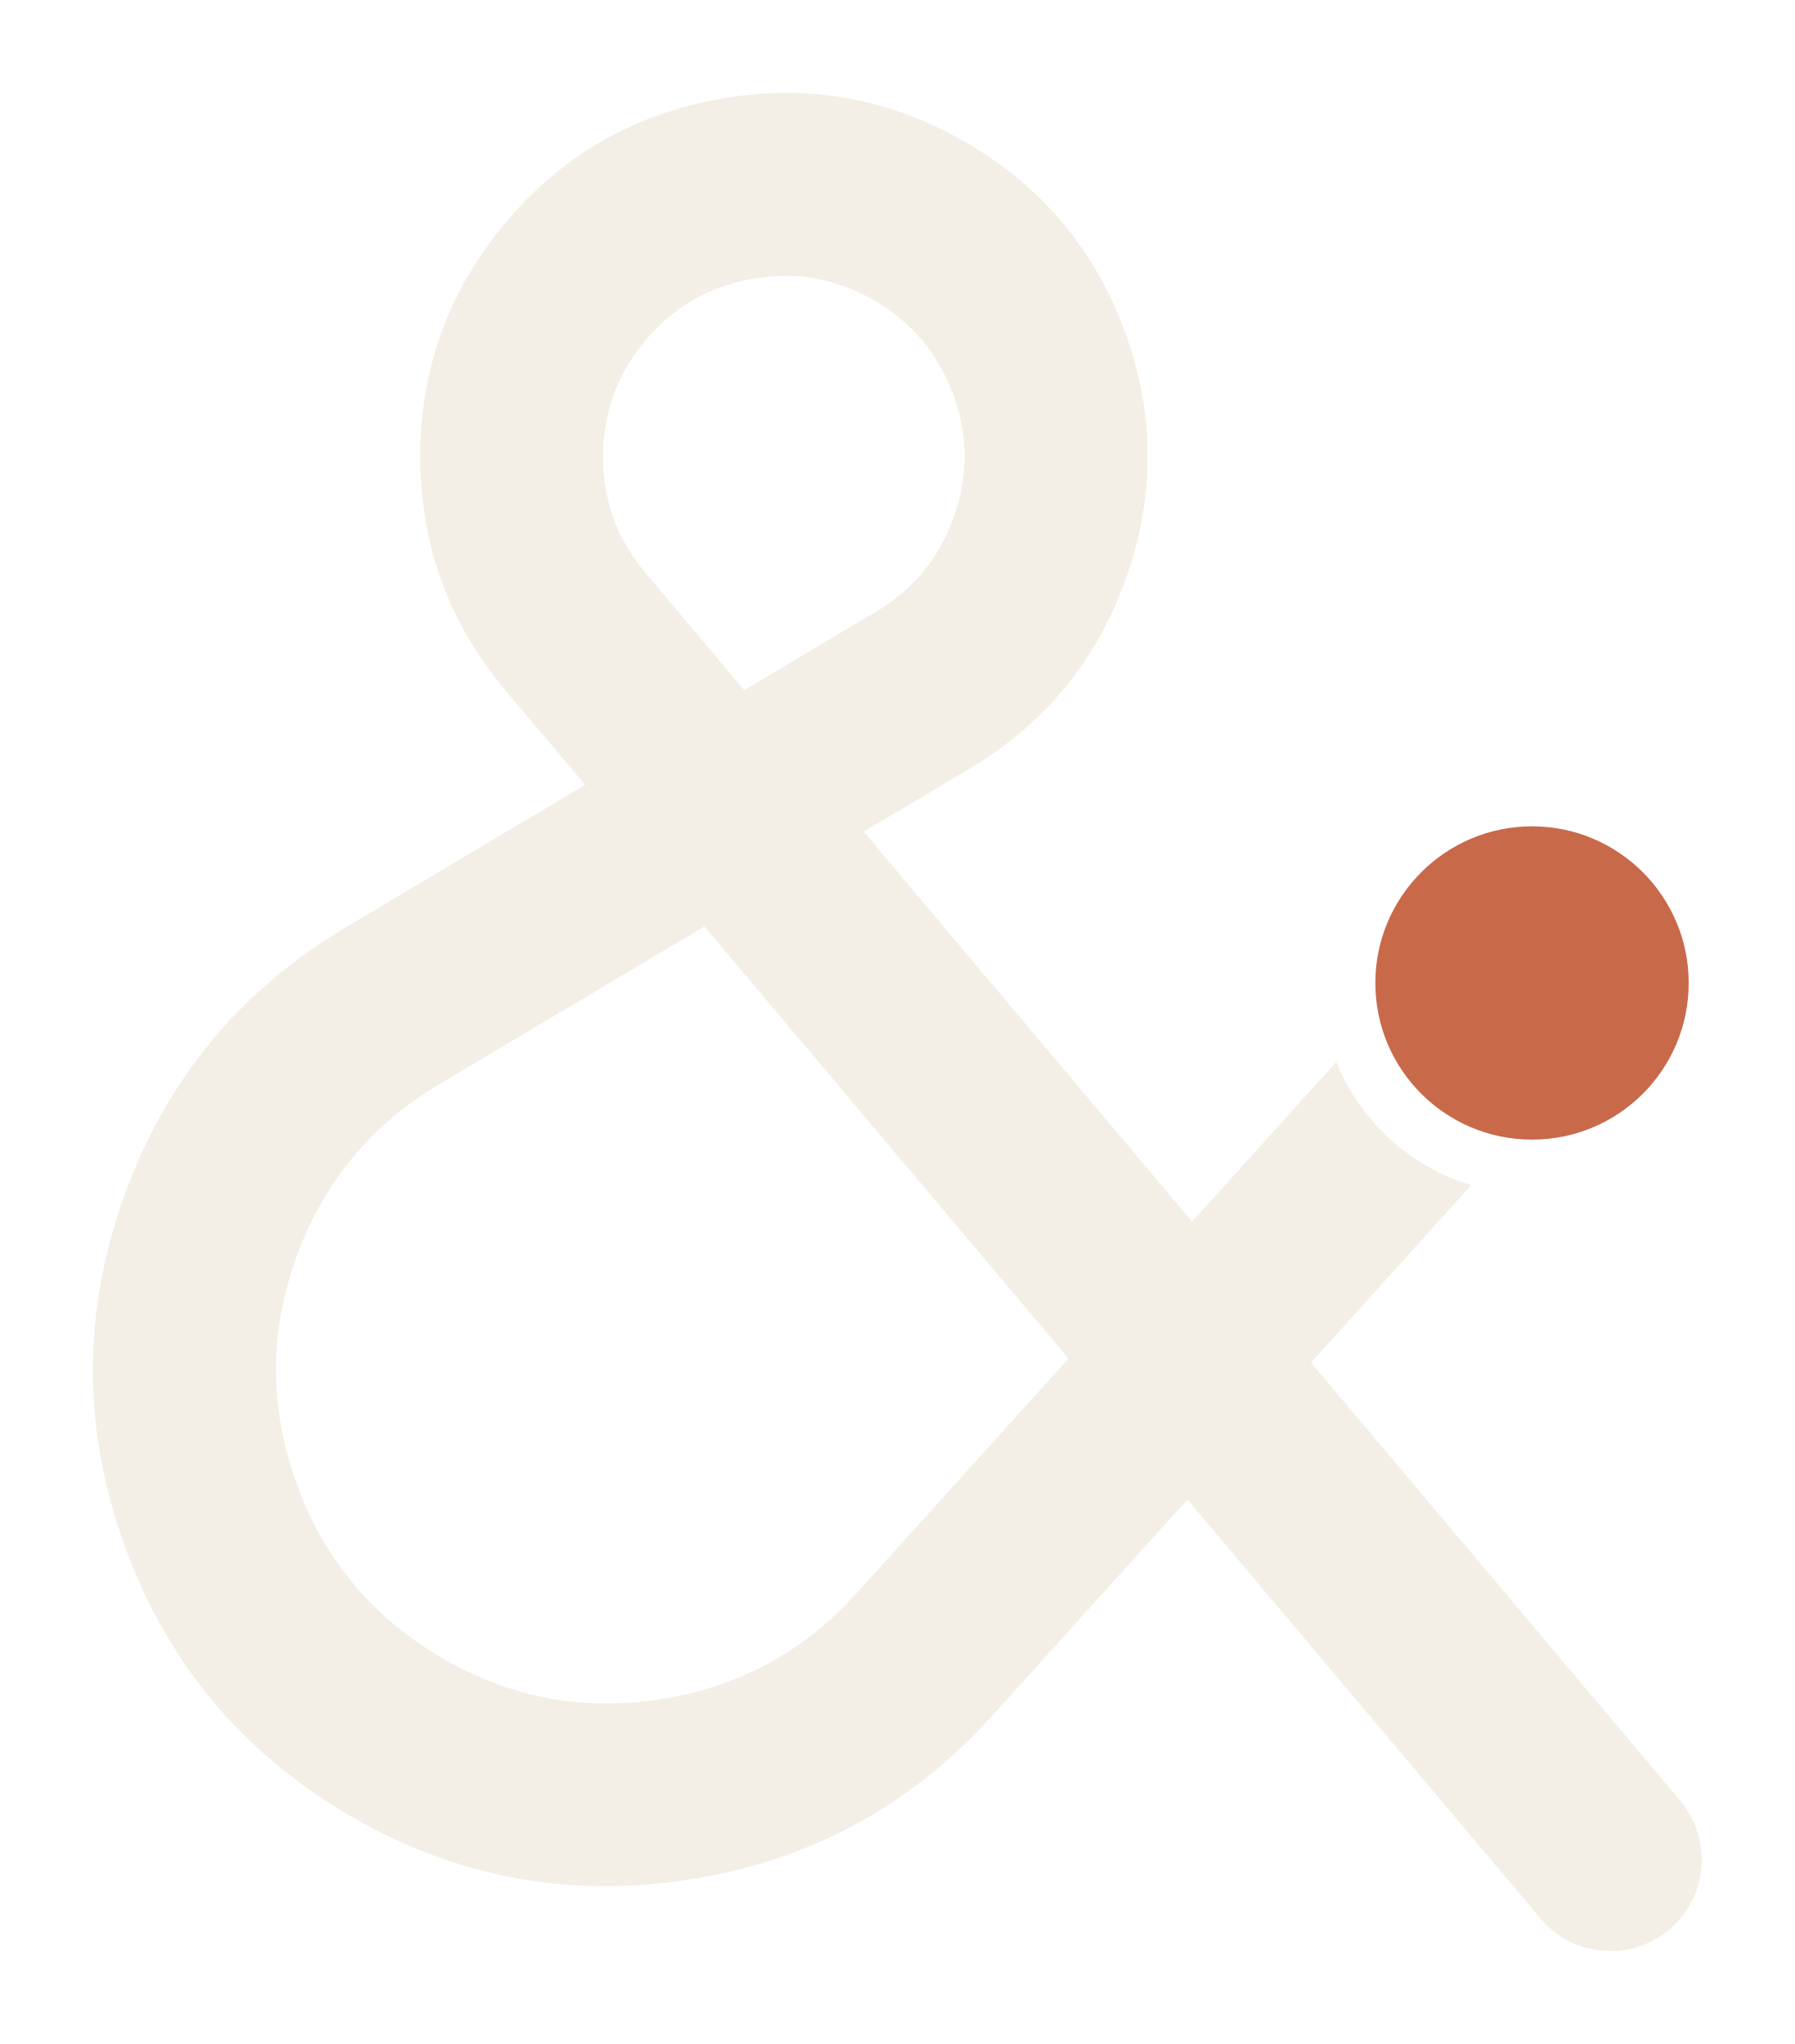
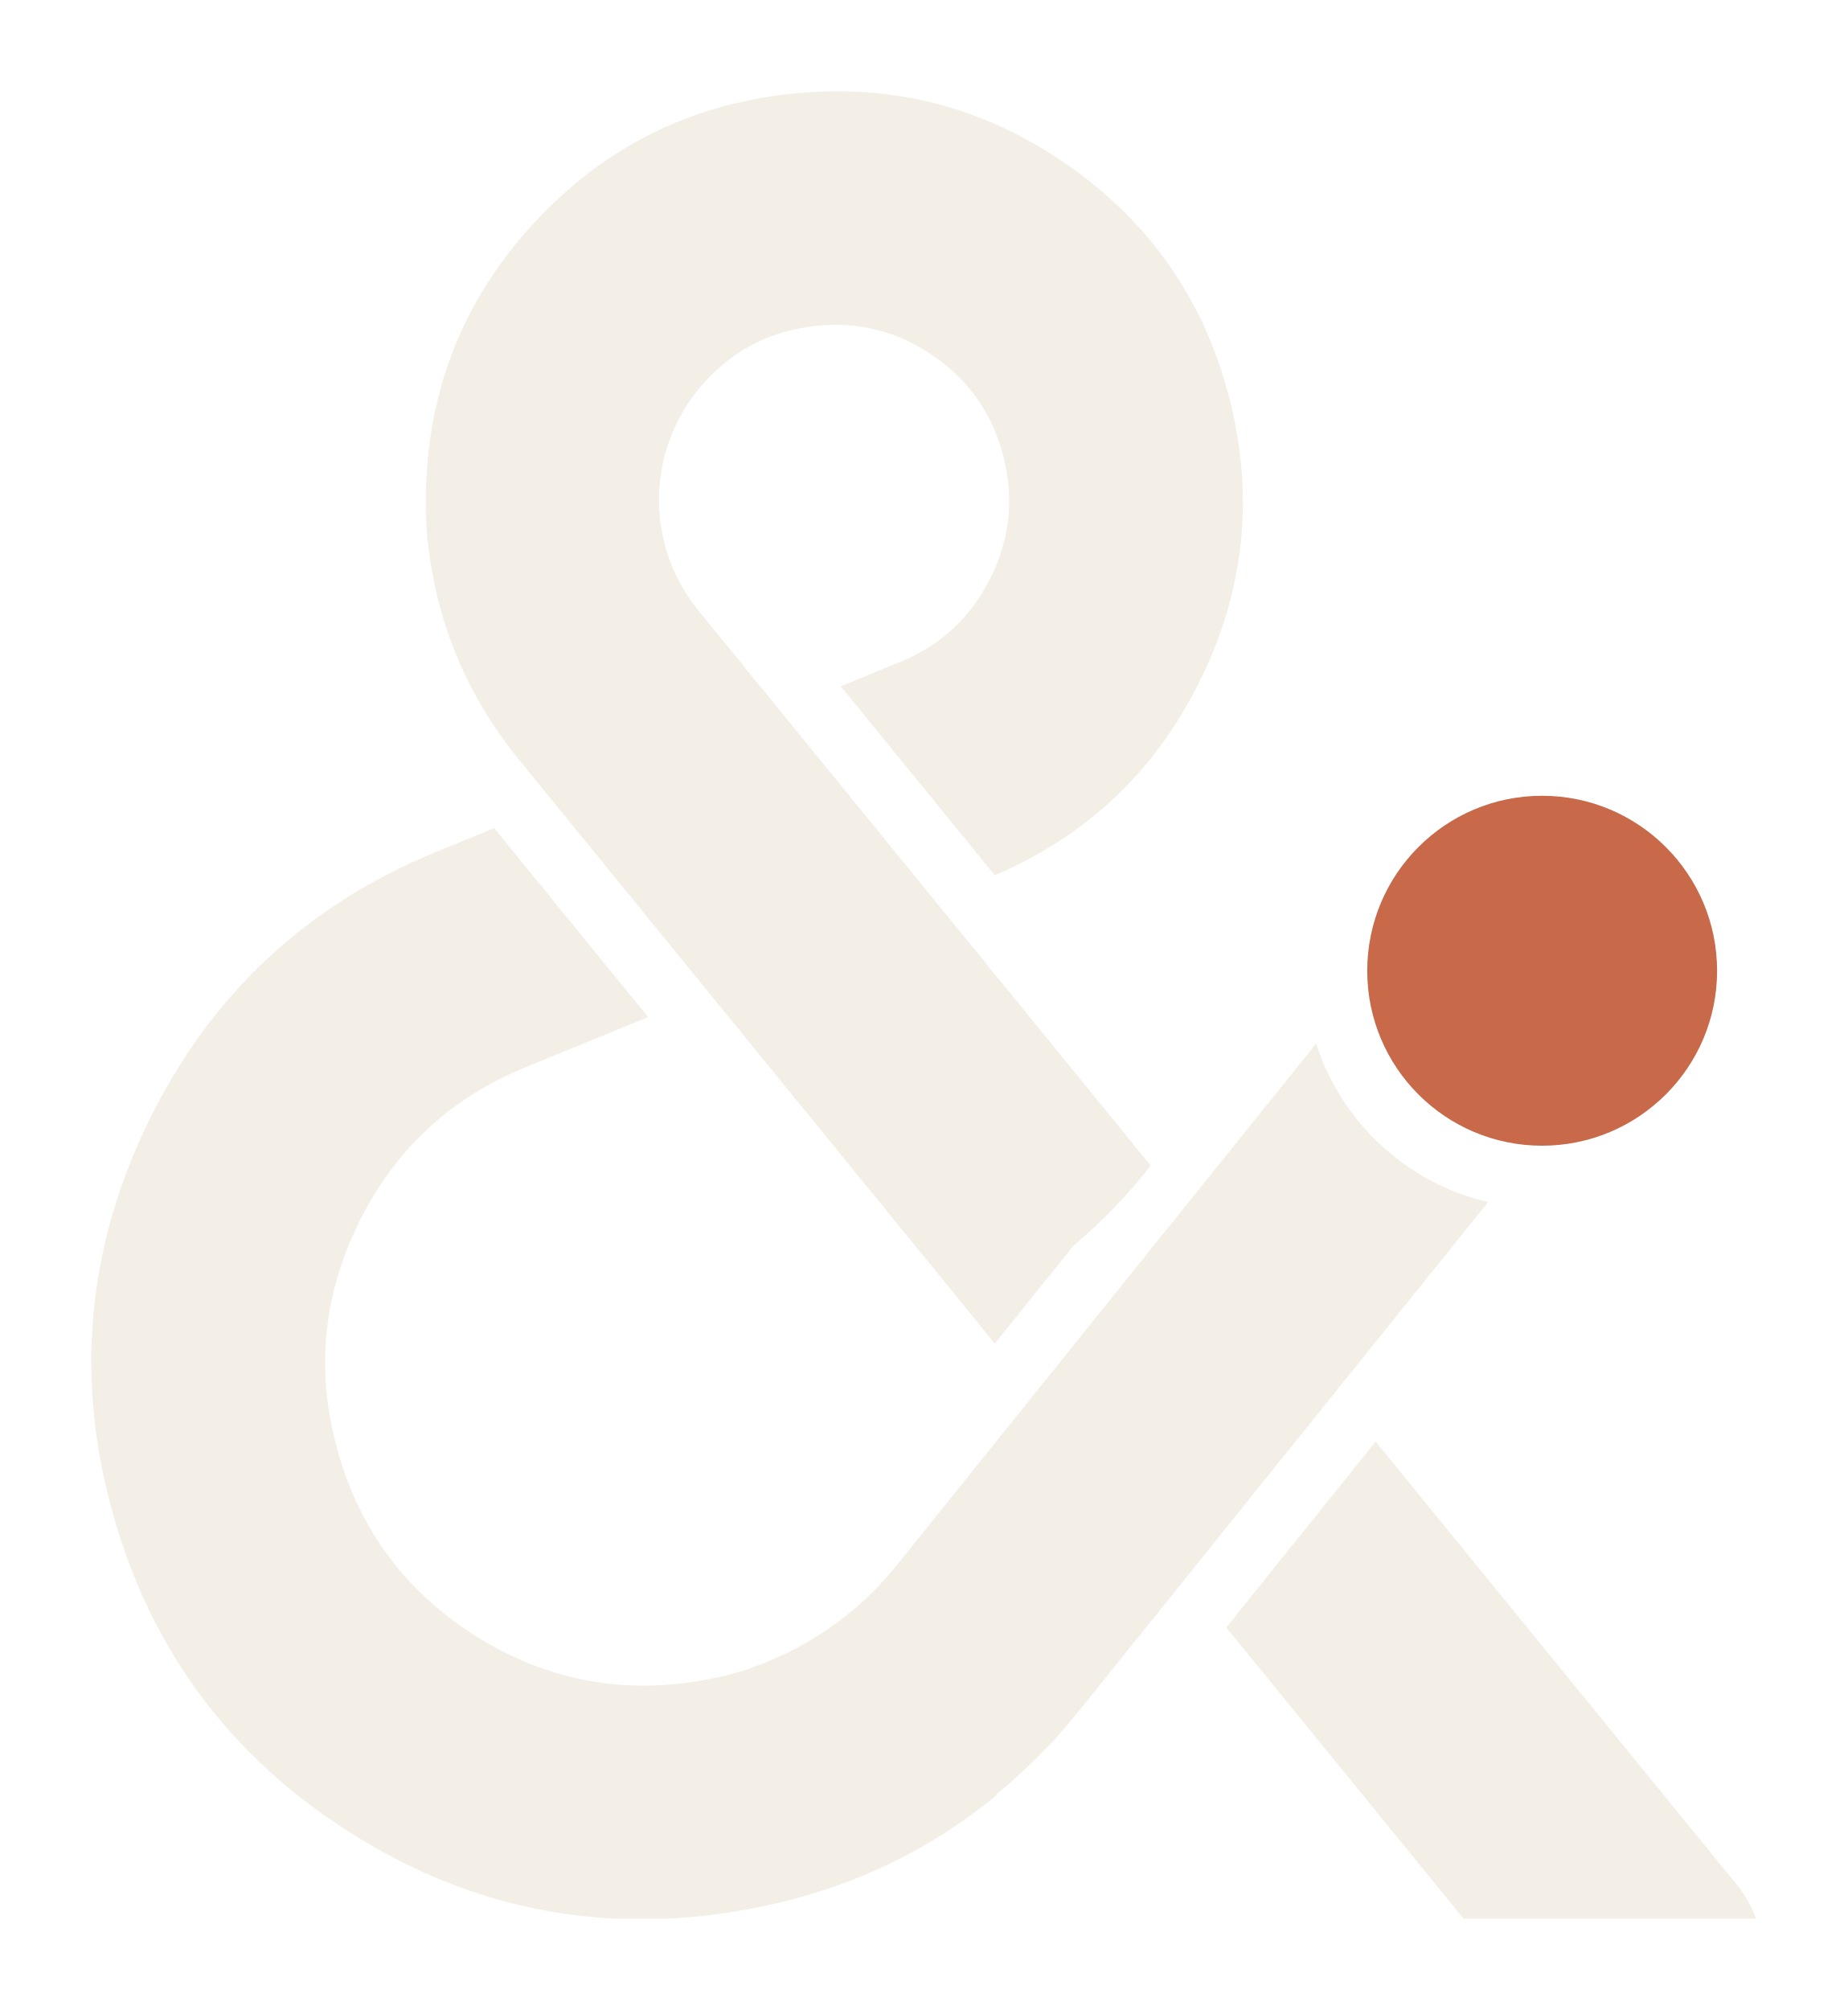
- <svg xmlns="http://www.w3.org/2000/svg" viewBox="-5.00 -5.00 96.57 110.00" role="img" aria-label="Coleira &amp; Passaporte">
-   <path fill="#F4EFE6" d="M77.89 98.25 58.89 75.7 48.39 87.33Q41.73 94.71 31.9 96.18Q22.06 97.65 13.53 92.54Q5 87.43 1.66 78.06Q-1.68 68.7 1.69 59.34Q5.06 49.99 13.61 44.9L26.48 37.24L22.21 32.17Q17.64 26.74 17.61 19.64Q17.59 12.55 22.12 7.08Q26.65 1.62 33.64 0.34Q40.62 -0.94 46.79 2.56Q52.97 6.06 55.47 12.7Q57.96 19.35 55.61 26.05Q53.26 32.74 47.16 36.37L41.47 39.76L59.14 60.74L66.9 52.15C68.18 55.32 70.85 57.79 74.16 58.78L65.54 68.33L85.41 91.91Q85.72 92.29 85.95 92.71Q86.19 93.13 86.33 93.59Q86.48 94.06 86.53 94.54Q86.59 95.02 86.55 95.5Q86.51 95.98 86.37 96.45Q86.24 96.91 86.01 97.34Q85.79 97.77 85.49 98.15Q85.19 98.53 84.82 98.84Q84.45 99.16 84.02 99.39Q83.6 99.62 83.14 99.77Q82.67 99.92 82.19 99.97Q81.71 100.02 81.23 99.98Q80.75 99.94 80.28 99.81Q79.82 99.67 79.39 99.45Q78.96 99.23 78.58 98.92Q78.2 98.62 77.89 98.25ZM52.49 68.11 32.9 44.86 18.64 53.35Q13.12 56.63 10.94 62.67Q8.77 68.71 10.93 74.76Q13.08 80.81 18.59 84.11Q24.09 87.41 30.44 86.46Q36.79 85.51 41.09 80.74ZM35.04 32.14 42.13 27.92Q45.16 26.12 46.33 22.79Q47.5 19.46 46.26 16.16Q45.02 12.86 41.95 11.12Q38.88 9.38 35.41 10.02Q31.94 10.65 29.69 13.37Q27.43 16.08 27.45 19.61Q27.46 23.14 29.73 25.83Z" />
-   <path fill="#C8694A" d="M85.86 47.9C85.86 52.56 82.09 56.33 77.43 56.33C72.78 56.33 69 52.56 69 47.9C69 43.25 72.78 39.47 77.43 39.47C82.09 39.47 85.86 43.25 85.86 47.9Z" />
+ <svg xmlns="http://www.w3.org/2000/svg" viewBox="-5.00 -5.00 101.12 110.00" role="img" aria-label="Coleira &amp; Passaporte">
+   <path fill="#F4EFE6" d="M49.61 93.19Q43.55 98.23 35.35 99.59Q33.42 99.91 31.55 100H28.66Q21 99.63 14.15 95.28Q4.37 89.08 1.21 77.95Q-1.95 66.81 3.12 56.4Q8.19 45.99 18.9 41.61L22.05 40.32L22.12 40.41L22.41 40.76L22.7 41.12L22.99 41.47L23.28 41.82L23.56 42.18L23.85 42.53L24.14 42.89L24.43 43.24L24.72 43.59L25.01 43.95L25.29 44.3L25.58 44.66L25.87 45.01L26.16 45.36L26.45 45.72L26.74 46.07L27.03 46.43L27.31 46.78L27.6 47.13L27.89 47.49L28.18 47.84L28.47 48.2L28.76 48.55L29.05 48.9L29.33 49.26L29.62 49.61L29.91 49.96L30.2 50.32L30.48 50.66L23.74 53.42Q17.54 55.96 14.6 61.99Q11.67 68.01 13.5 74.46Q15.33 80.91 20.99 84.5Q26.65 88.09 33.26 86.99Q34.77 86.74 36.16 86.28L36.15 86.26L36.2 86.24L36.4 86.17L36.6 86.1L36.8 86.02L37 85.94L37.19 85.86L37.39 85.78L37.58 85.69L37.78 85.6L37.97 85.51L38.16 85.42L38.35 85.32L38.54 85.23L38.73 85.13L38.91 85.02L39.1 84.92L39.28 84.81L39.46 84.7L39.64 84.59L39.82 84.48L40 84.37L40.18 84.25L40.36 84.13L40.53 84.01L40.7 83.88L40.87 83.76L41.04 83.63L41.21 83.5L41.38 83.37L41.54 83.23L41.71 83.1L41.87 82.96L42.03 82.82L42.19 82.68L42.35 82.53L42.5 82.38L42.65 82.24L42.81 82.09L42.96 81.93L43.11 81.78L43.25 81.62L43.4 81.46L43.54 81.3L43.68 81.14L43.82 80.98L43.96 80.81L44.1 80.65L44.36 80.32L44.65 79.96L44.93 79.61L45.22 79.25L45.51 78.89L46.37 77.82L46.65 77.47L46.94 77.11L47.23 76.75L47.51 76.39L47.8 76.04L48.09 75.68L48.37 75.32L48.95 74.61L49.24 74.25L49.52 73.9L49.81 73.54L50.1 73.18L50.67 72.47L50.96 72.11L51.24 71.76L51.53 71.4L52.68 69.97L52.97 69.62L53.25 69.26L54.11 68.19L54.4 67.83L54.69 67.48L54.97 67.12L55.26 66.76L55.83 66.05L56.12 65.69L56.41 65.33L57.27 64.26L57.56 63.91L57.84 63.55L58.13 63.19L58.7 62.48L58.99 62.12L59.28 61.77L59.85 61.05L60.14 60.7L60.42 60.34L60.71 59.98L61 59.63L61.29 59.27L61.57 58.91L61.86 58.56L62.15 58.2L62.43 57.84L62.72 57.49L63.01 57.13L63.29 56.77L63.58 56.42L63.87 56.06L64.15 55.7L64.44 55.35L64.73 54.99L65.02 54.63L65.3 54.28L65.59 53.92L65.88 53.56L66.16 53.2L66.45 52.85L66.74 52.49L67.02 52.13L67.04 52.11C68.43 56.42 72 59.75 76.45 60.78L76.4 60.85L76.11 61.21L75.83 61.56L75.54 61.92L75.25 62.28L74.97 62.63L74.68 62.99L74.39 63.35L74.11 63.7L73.82 64.06L73.53 64.42L73.24 64.77L72.96 65.13L72.67 65.49L72.38 65.84L72.1 66.2L71.81 66.56L71.52 66.92L71.24 67.27L70.95 67.63L70.66 67.99L70.38 68.34L70.09 68.7L69.23 69.77L68.94 70.13L68.65 70.48L68.08 71.2L67.79 71.55L67.51 71.91L67.22 72.27L66.36 73.34L66.07 73.69L65.79 74.05L65.21 74.76L64.92 75.12L64.64 75.48L64.35 75.83L64.06 76.19L63.2 77.26L62.92 77.62L62.63 77.98L61.48 79.4L61.19 79.76L60.91 80.12L60.62 80.47L60.05 81.19L59.76 81.54L59.47 81.9L59.19 82.26L58.9 82.61L58.33 83.33L58.04 83.68L57.75 84.04L57.47 84.4L57.18 84.75L56.89 85.11L56.6 85.47L56.32 85.82L55.46 86.89L55.17 87.25L54.88 87.61L54.6 87.96L54.31 88.32L54 88.71L53.76 89L53.52 89.28L53.28 89.56L53.04 89.84L52.79 90.12L52.54 90.39L52.28 90.66L52.02 90.93L51.76 91.19L51.5 91.45L51.23 91.7L50.96 91.95L50.69 92.2L50.42 92.45L50.14 92.69L49.86 92.93L49.57 93.16L49.56 93.17Q49.58 93.18 49.61 93.19ZM18.4 24.65Q18.27 23.18 18.32 21.66Q18.58 13.31 24.25 7.18Q29.93 1.05 38.23 0.14Q46.53 -0.76 53.4 4Q60.26 8.77 62.31 16.86Q64.36 24.96 60.6 32.42Q56.93 39.71 49.45 42.9L49.44 42.88L49.15 42.53L48.86 42.18L48.57 41.82L48.28 41.47L48 41.11L47.71 40.76L47.42 40.41L47.13 40.05L46.84 39.7L46.55 39.34L45.98 38.64L45.69 38.28L45.4 37.93L45.11 37.57L44.82 37.22L44.53 36.87L44.24 36.51L43.96 36.16L43.67 35.8L43.38 35.45L43.09 35.1L42.8 34.74L42.51 34.39L42.23 34.04L41.94 33.68L41.65 33.33L41.36 32.97L41.07 32.62L41.02 32.56L44.28 31.22Q47.59 29.87 49.2 26.67Q50.81 23.47 49.93 20Q49.05 16.53 46.11 14.49Q43.17 12.45 39.61 12.84Q36.05 13.23 33.62 15.85Q33.59 15.89 33.55 15.93L33.49 16L33.42 16.08L33.34 16.17L33.27 16.26L33.2 16.35L33.12 16.44L33.05 16.53L32.98 16.62L32.92 16.71L32.85 16.8L32.78 16.9L32.72 16.99L32.66 17.08L32.59 17.18L32.53 17.28L32.47 17.37L32.41 17.47L32.36 17.57L32.3 17.67L32.25 17.77L32.19 17.87L32.14 17.97L32.09 18.07L32.04 18.17L31.99 18.27L31.94 18.38L31.89 18.48L31.85 18.59L31.8 18.69L31.76 18.8L31.72 18.9L31.68 19.01L31.64 19.11L31.6 19.22L31.57 19.33L31.53 19.44L31.5 19.55L31.46 19.65L31.43 19.76L31.4 19.87L31.37 19.98L31.34 20.09L31.32 20.2L31.29 20.32L31.27 20.43L31.25 20.54L31.23 20.65L31.21 20.76L31.19 20.88L31.17 20.99L31.16 21.1L31.14 21.22L31.13 21.33L31.12 21.44L31.11 21.56L31.1 21.67L31.09 21.79L31.08 21.9L31.08 22.02L31.08 22.13L31.07 22.25L31.07 22.36L31.07 22.48L31.08 22.59L31.08 22.71L31.08 22.82L31.09 22.94L31.1 23.05L31.11 23.17L31.12 23.28L31.13 23.39L31.14 23.51L31.16 23.62L31.17 23.73L31.19 23.85L31.21 23.96L31.23 24.07L31.25 24.18L31.27 24.3L31.29 24.41L31.32 24.52L31.35 24.63L31.37 24.74L31.4 24.85L31.43 24.96L31.46 25.07L31.5 25.18L31.53 25.28L31.57 25.39L31.6 25.5L31.64 25.61L31.68 25.71L31.72 25.82L31.76 25.93L31.8 26.03L31.85 26.14L31.89 26.24L31.94 26.34L31.99 26.45L32.04 26.55L32.09 26.65L32.14 26.75L32.19 26.85L32.25 26.95L32.3 27.05L32.36 27.15L32.42 27.25L32.48 27.35L32.54 27.45L32.6 27.54L32.66 27.64L32.72 27.73L32.79 27.83L32.85 27.92L32.92 28.02L32.99 28.11L33.06 28.2L33.13 28.29L33.23 28.41L33.52 28.76L33.8 29.12L34.09 29.47L34.38 29.83L34.67 30.18L34.96 30.53L35.25 30.89L35.54 31.24L35.82 31.6L36.11 31.95L36.4 32.3L36.69 32.66L36.98 33.01L37.27 33.36L37.55 33.72L37.84 34.07L38.13 34.43L38.42 34.78L38.71 35.13L39 35.49L39.29 35.84L39.57 36.2L39.86 36.55L40.15 36.9L40.44 37.26L40.73 37.61L41.02 37.97L41.31 38.32L41.59 38.67L41.88 39.03L42.17 39.38L42.46 39.74L42.75 40.09L43.04 40.44L43.32 40.8L43.9 41.51L44.19 41.86L44.48 42.21L44.77 42.57L45.06 42.92L45.34 43.27L45.63 43.63L45.92 43.98L46.21 44.34L46.5 44.69L46.79 45.04L47.08 45.4L47.36 45.75L47.65 46.11L47.94 46.46L48.23 46.81L48.52 47.17L48.81 47.52L49.09 47.88L49.38 48.23L49.67 48.58L49.96 48.94L50.25 49.29L50.54 49.65L50.83 50L51.11 50.35L51.4 50.71L51.69 51.06L52.27 51.77L52.56 52.12L52.85 52.48L53.42 53.18L53.71 53.54L54 53.89L54.29 54.25L54.58 54.6L54.86 54.95L55.15 55.31L55.44 55.66L55.49 55.72L55.73 56.02L56.02 56.37L56.31 56.72L56.6 57.08L56.88 57.43L57.17 57.79L57.46 58.14L57.63 58.35L57.75 58.49L57.99 58.78C56.74 60.39 55.32 61.87 53.76 63.17L53.74 63.19L53.46 63.55L53.17 63.91L52.6 64.62L52.31 64.98L52.02 65.33L51.73 65.69L51.45 66.05L50.59 67.12L50.3 67.47L50.01 67.83L49.45 68.53L48.09 66.85L47.85 66.56L47.56 66.21L47.28 65.85L46.99 65.5L46.7 65.15L46.41 64.79L46.12 64.44L45.83 64.08L45.59 63.79L45.54 63.73L45.26 63.38L44.97 63.02L44.68 62.67L44.39 62.31L44.1 61.96L43.81 61.61L43.53 61.25L42.95 60.54L42.66 60.19L42.37 59.84L41.79 59.13L41.51 58.78L41.22 58.42L40.93 58.07L40.64 57.71L40.35 57.36L40.06 57.01L39.77 56.65L39.49 56.3L39.2 55.94L38.91 55.59L38.62 55.24L38.33 54.88L38.04 54.53L37.75 54.17L37.47 53.82L37.18 53.47L36.89 53.11L36.6 52.76L36.31 52.4L36.02 52.05L35.74 51.7L35.45 51.34L35.16 50.99L34.87 50.63L34.58 50.28L34.29 49.93L34 49.57L33.43 48.87L33.14 48.51L32.85 48.16L32.56 47.8L32.27 47.45L31.98 47.1L31.7 46.74L31.41 46.39L31.12 46.03L30.83 45.68L30.54 45.33L30.25 44.97L29.97 44.62L29.68 44.26L29.39 43.91L29.1 43.56L28.81 43.2L28.52 42.85L28.23 42.49L27.95 42.14L27.66 41.79L27.37 41.43L27.08 41.08L26.79 40.73L26.5 40.37L26.21 40.02L25.93 39.66L25.64 39.31L25.35 38.96L25.06 38.6L24.77 38.25L24.48 37.89L24.2 37.54L23.91 37.19L23.62 36.83L23.33 36.48L23.18 36.3L23.02 36.09L22.85 35.87L22.69 35.66L22.54 35.44L22.38 35.23L22.23 35.01L22.08 34.78L21.93 34.56L21.79 34.34L21.64 34.11L21.5 33.88L21.37 33.65L21.24 33.42L21.1 33.19L20.98 32.96L20.85 32.72L20.73 32.49L20.61 32.25L20.5 32.01L20.38 31.77L20.27 31.53L20.16 31.29L20.06 31.04L19.96 30.8L19.86 30.55L19.76 30.3L19.67 30.06L19.58 29.81L19.49 29.56L19.41 29.3L19.33 29.05L19.25 28.8L19.18 28.54L19.11 28.29L19.04 28.03L18.97 27.78L18.91 27.52L18.85 27.26L18.79 27L18.74 26.74L18.69 26.48L18.64 26.22L18.6 25.96L18.55 25.69L18.52 25.43L18.48 25.17L18.45 24.9L18.42 24.64L18.42 24.63ZM91.12 100H75.11L62.12 84.06L62.14 84.04L62.43 83.69L62.71 83.33L63.29 82.62L63.57 82.26L63.86 81.9L64.15 81.55L65.29 80.12L65.58 79.76L65.87 79.41L66.73 78.33L67.02 77.98L67.3 77.62L67.59 77.26L67.88 76.91L68.45 76.19L68.74 75.84L69.02 75.48L69.89 74.41L70.17 74.05L70.3 73.89L90.06 98.13Q90.46 98.62 90.75 99.18Q90.97 99.58 91.12 100Z" />
+   <path fill="#C8694A" d="M88.99 48.13C88.99 53.41 84.7 57.7 79.41 57.7C74.12 57.7 69.84 53.41 69.84 48.13C69.84 42.84 74.12 38.55 79.41 38.55C84.7 38.55 88.99 42.84 88.99 48.13Z" />
</svg>
